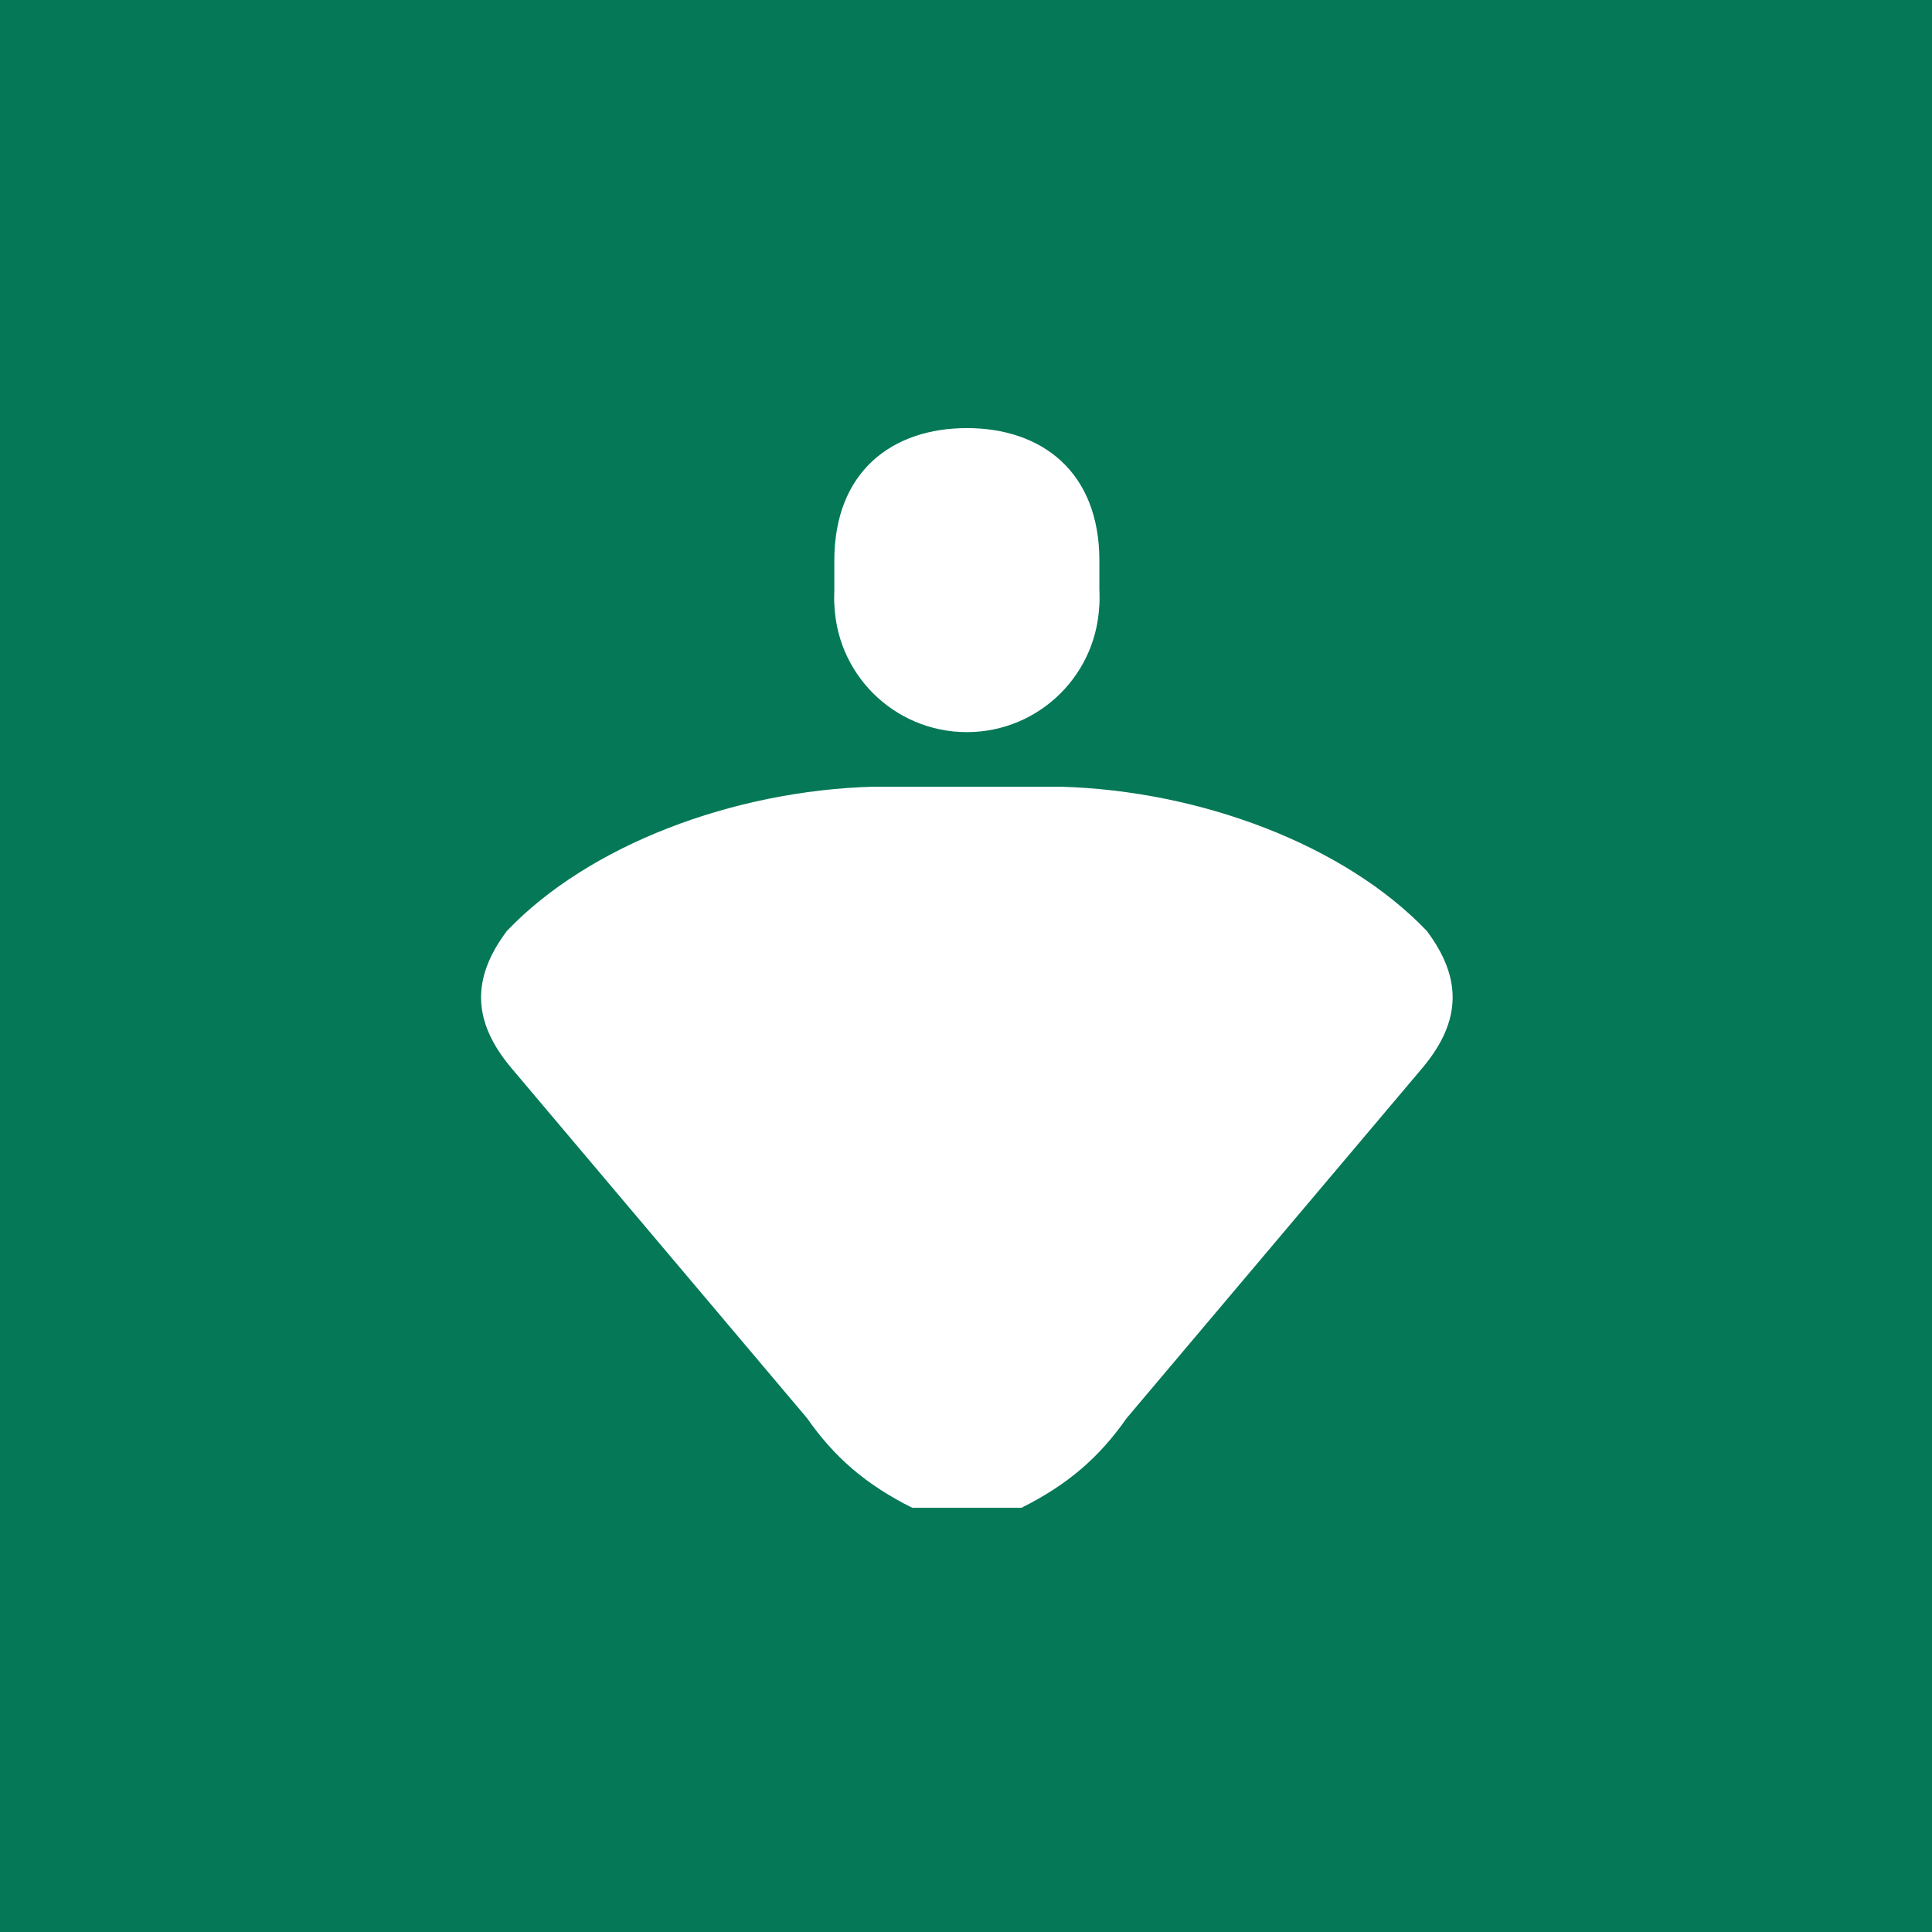
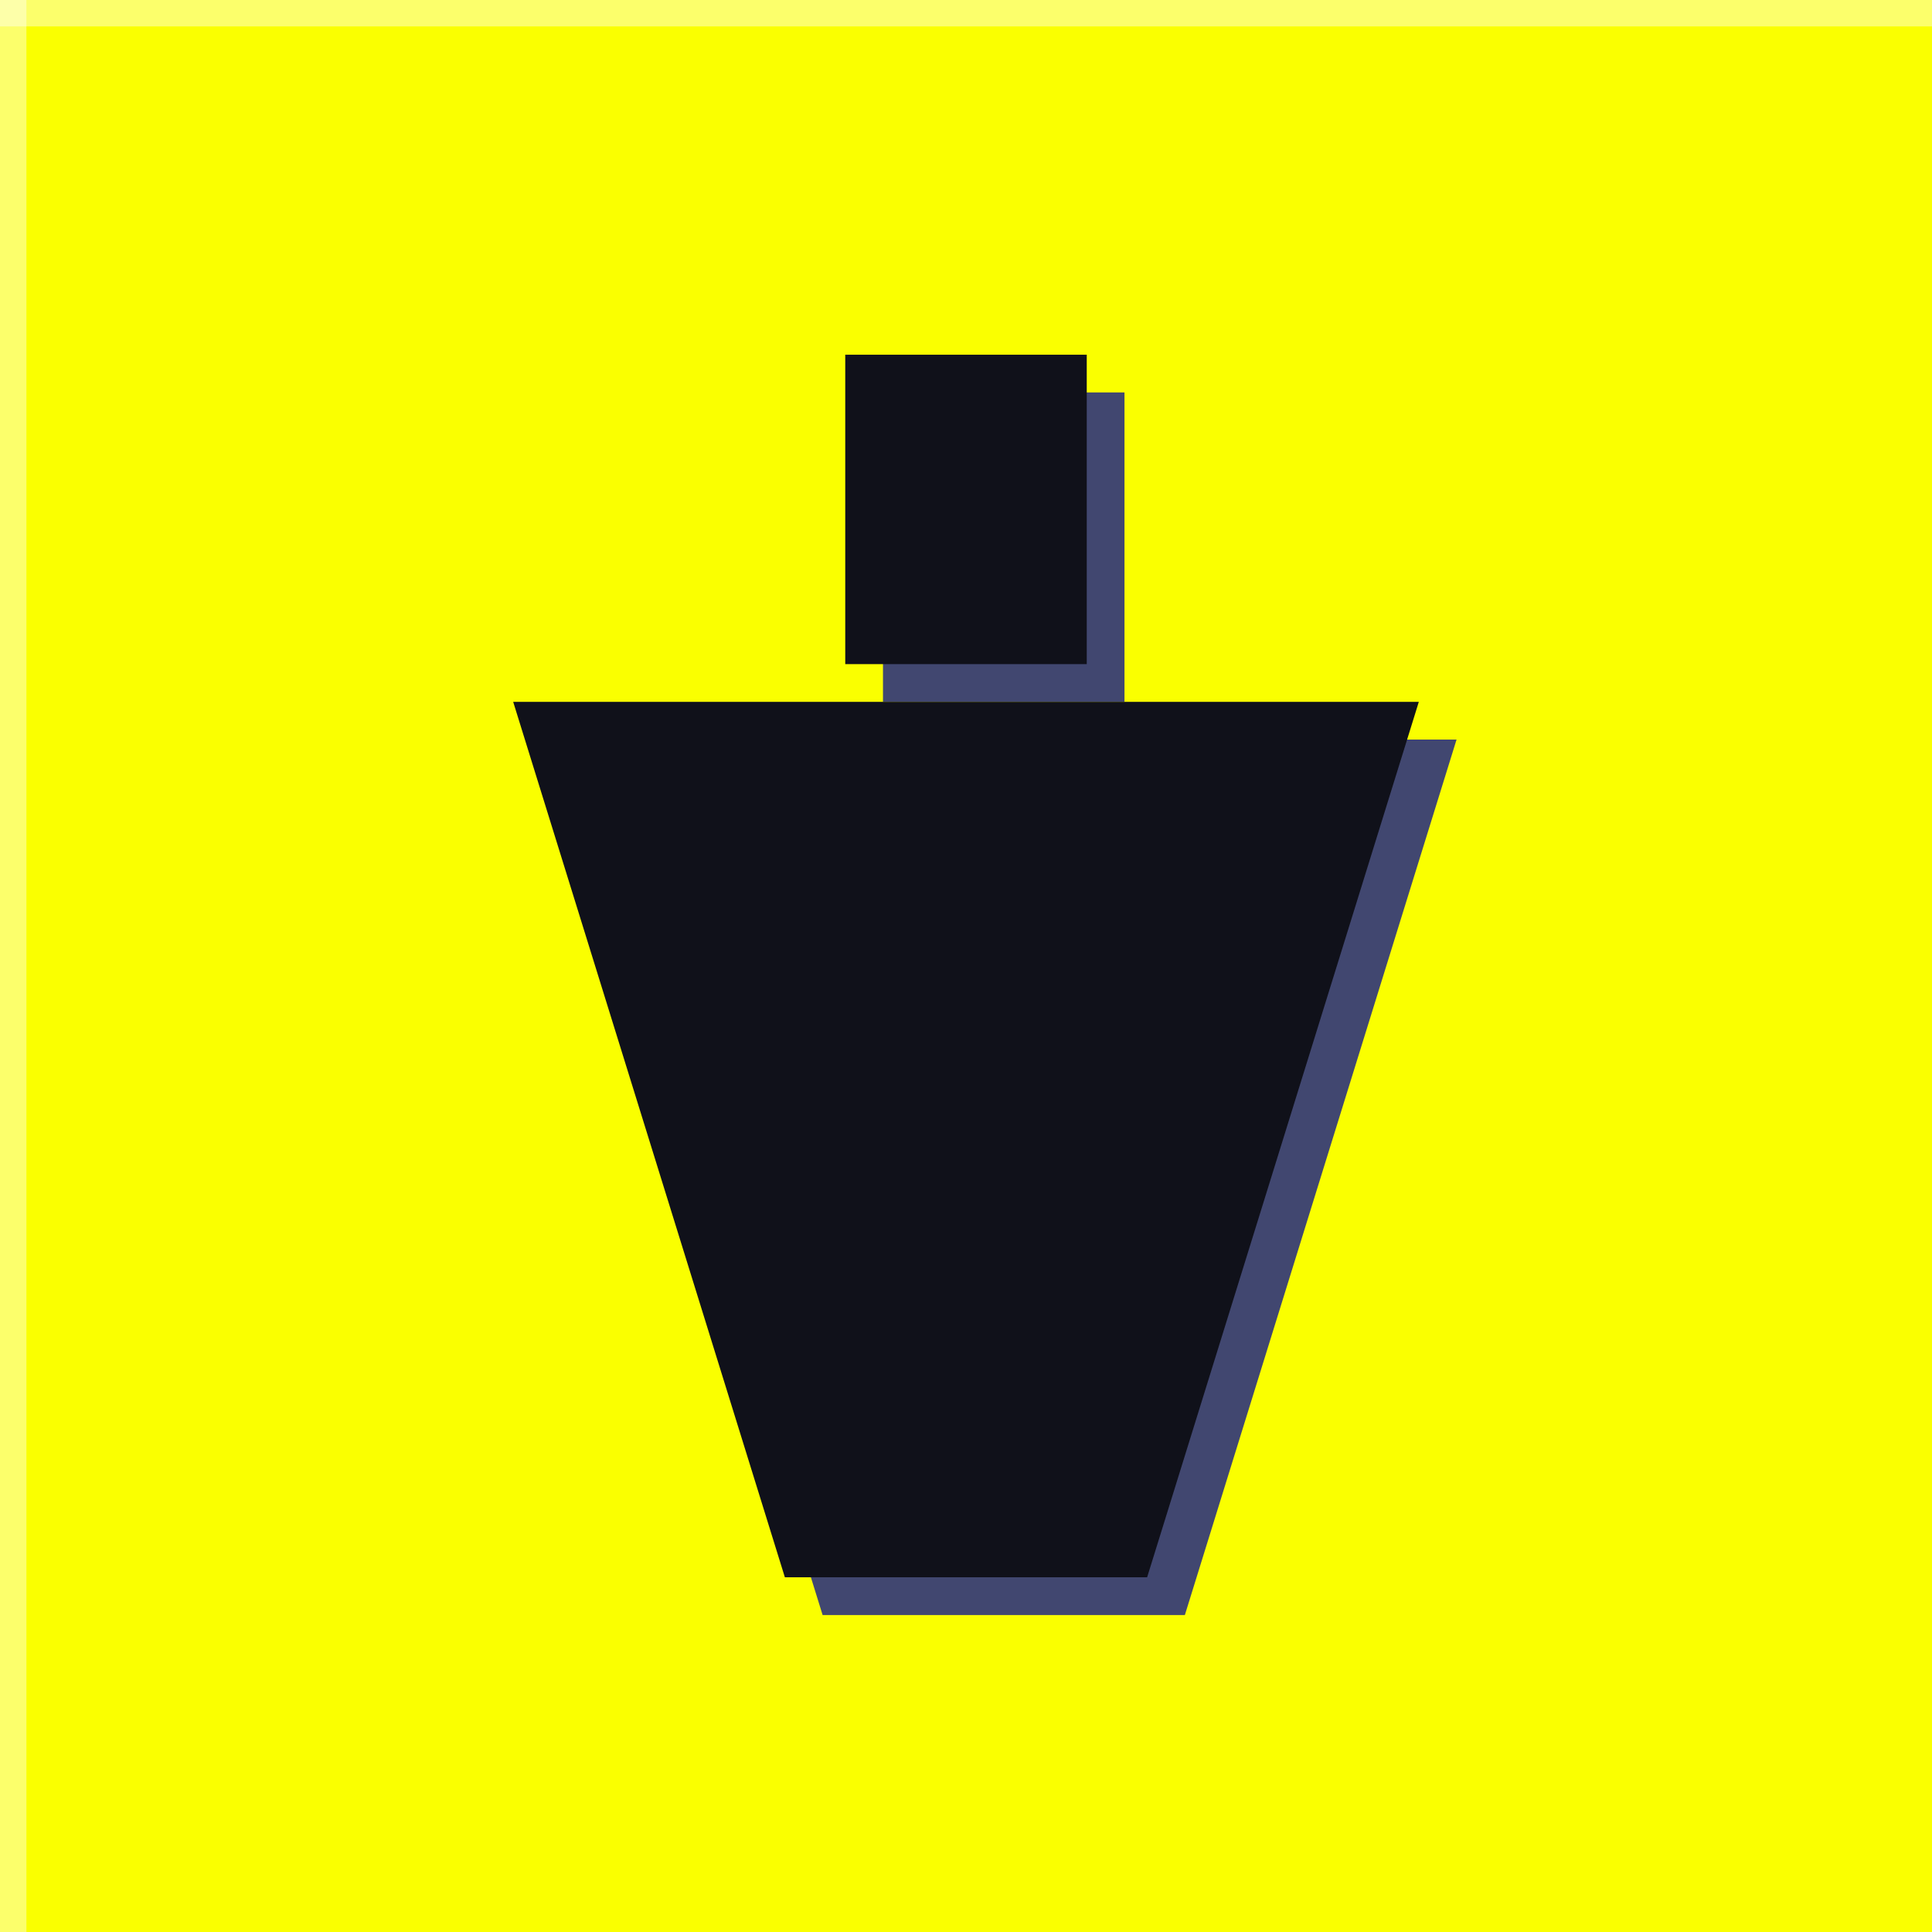
- <svg xmlns="http://www.w3.org/2000/svg" width="64" height="64" viewBox="0 0 456 456">
-   <rect width="456" height="456" fill="#047857" />
-   <g fill="#ffffff" transform="translate(81,90) scale(9.2)">
-     <circle cx="16" cy="5.6" r="3.4" />
-     <path d="M12.6,4.6 C12.6,2.3 14.1,1.2 16,1.2 C17.9,1.2 19.4,2.3 19.4,4.6 L19.4,5.6 C19.4,6.6 18.6,7.2 16,7.2 C13.4,7.2 12.6,6.6 12.6,5.6 Z" />
-     <path d="M13.6,10.4 C10,10.5 6.3,11.9 4.2,14.1 C3.3,15.3 3.3,16.4 4.3,17.6 L11.9,26.6 C12.6,27.6 13.4,28.3 14.6,28.9 H17.4 C18.6,28.3 19.4,27.6 20.1,26.6 L27.7,17.6 C28.7,16.4 28.7,15.3 27.8,14.1 C25.7,11.9 22,10.5 18.4,10.4 Z" />
+ <svg xmlns="http://www.w3.org/2000/svg" width="512" height="512" viewBox="0 0 512 512">
+   <rect width="512" height="512" fill="#FAFF00" />
+   <path d="M0 0 H512 V7 H0 Z" fill="white" opacity="0.42" />
+   <path d="M0 0 V512 H7 V0 Z" fill="white" opacity="0.42" />
+   <g fill="#414770" transform="translate(10,10)">
+     <rect x="224" y="94" width="64" height="82" />
+     <polygon points="136,186 376,186 304,418 208,418" />
+   </g>
+   <g fill="#10111A">
+     <rect x="224" y="94" width="64" height="82" />
+     <polygon points="136,186 376,186 304,418 208,418" />
  </g>
</svg>
